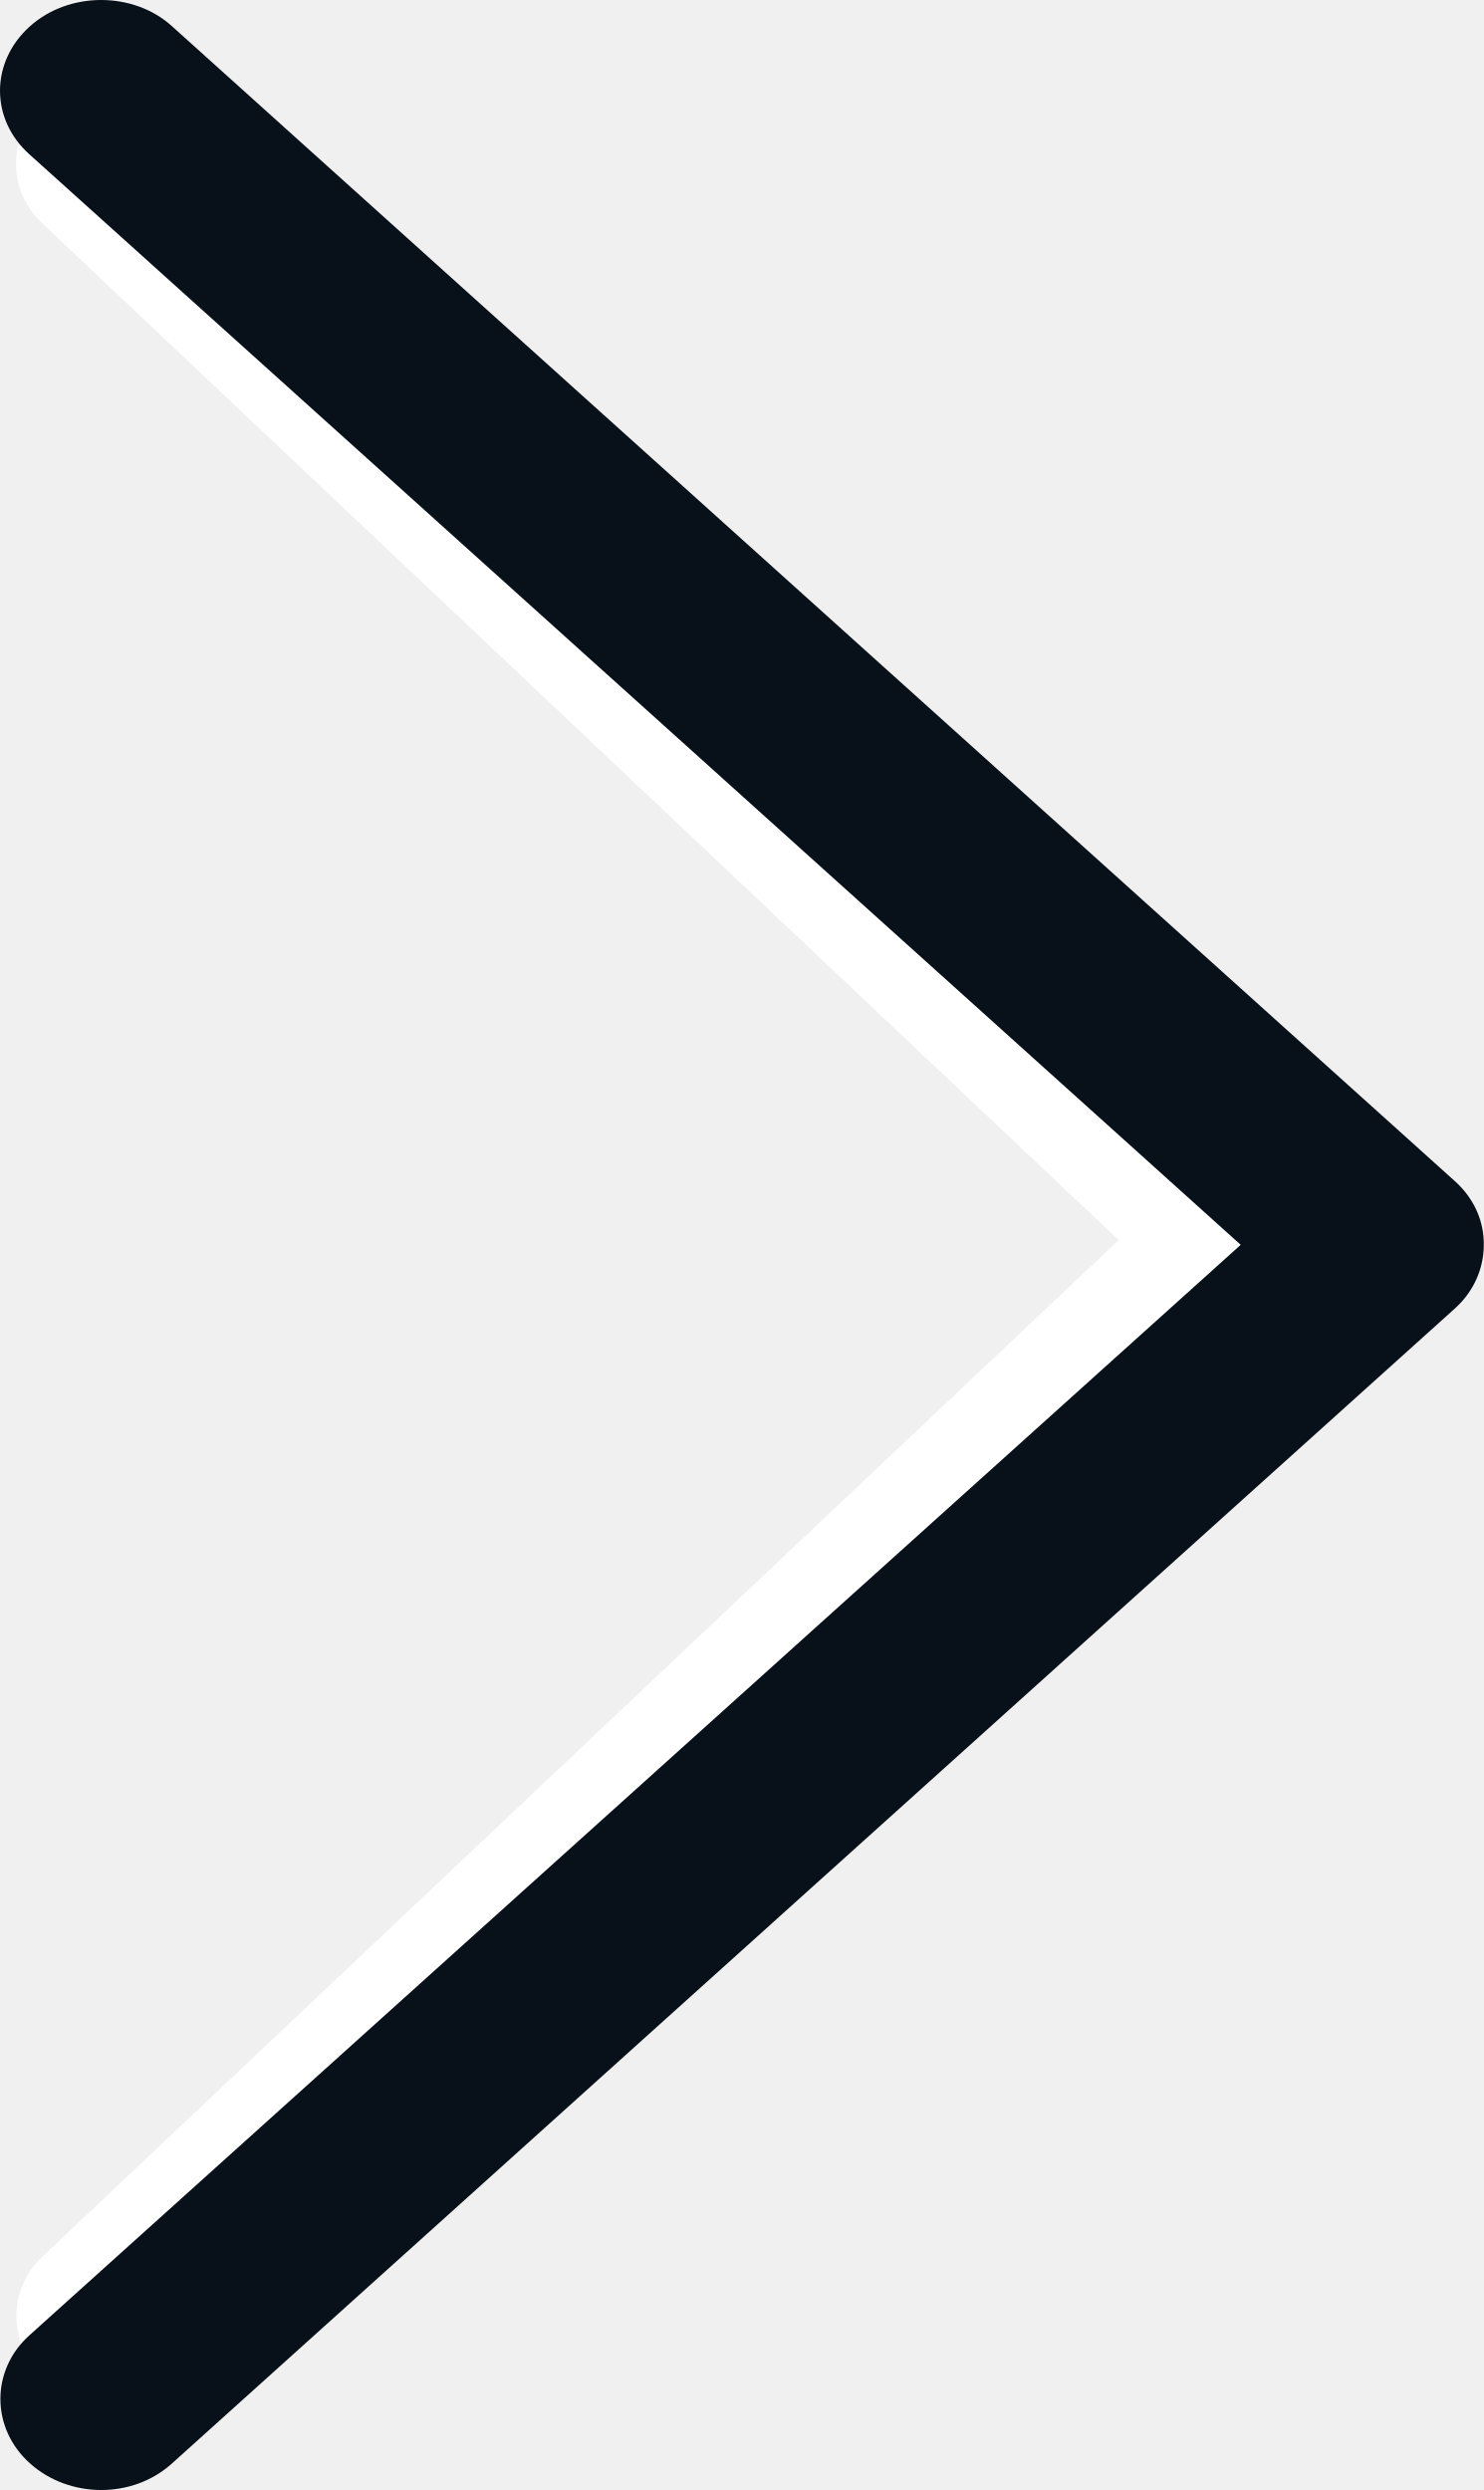
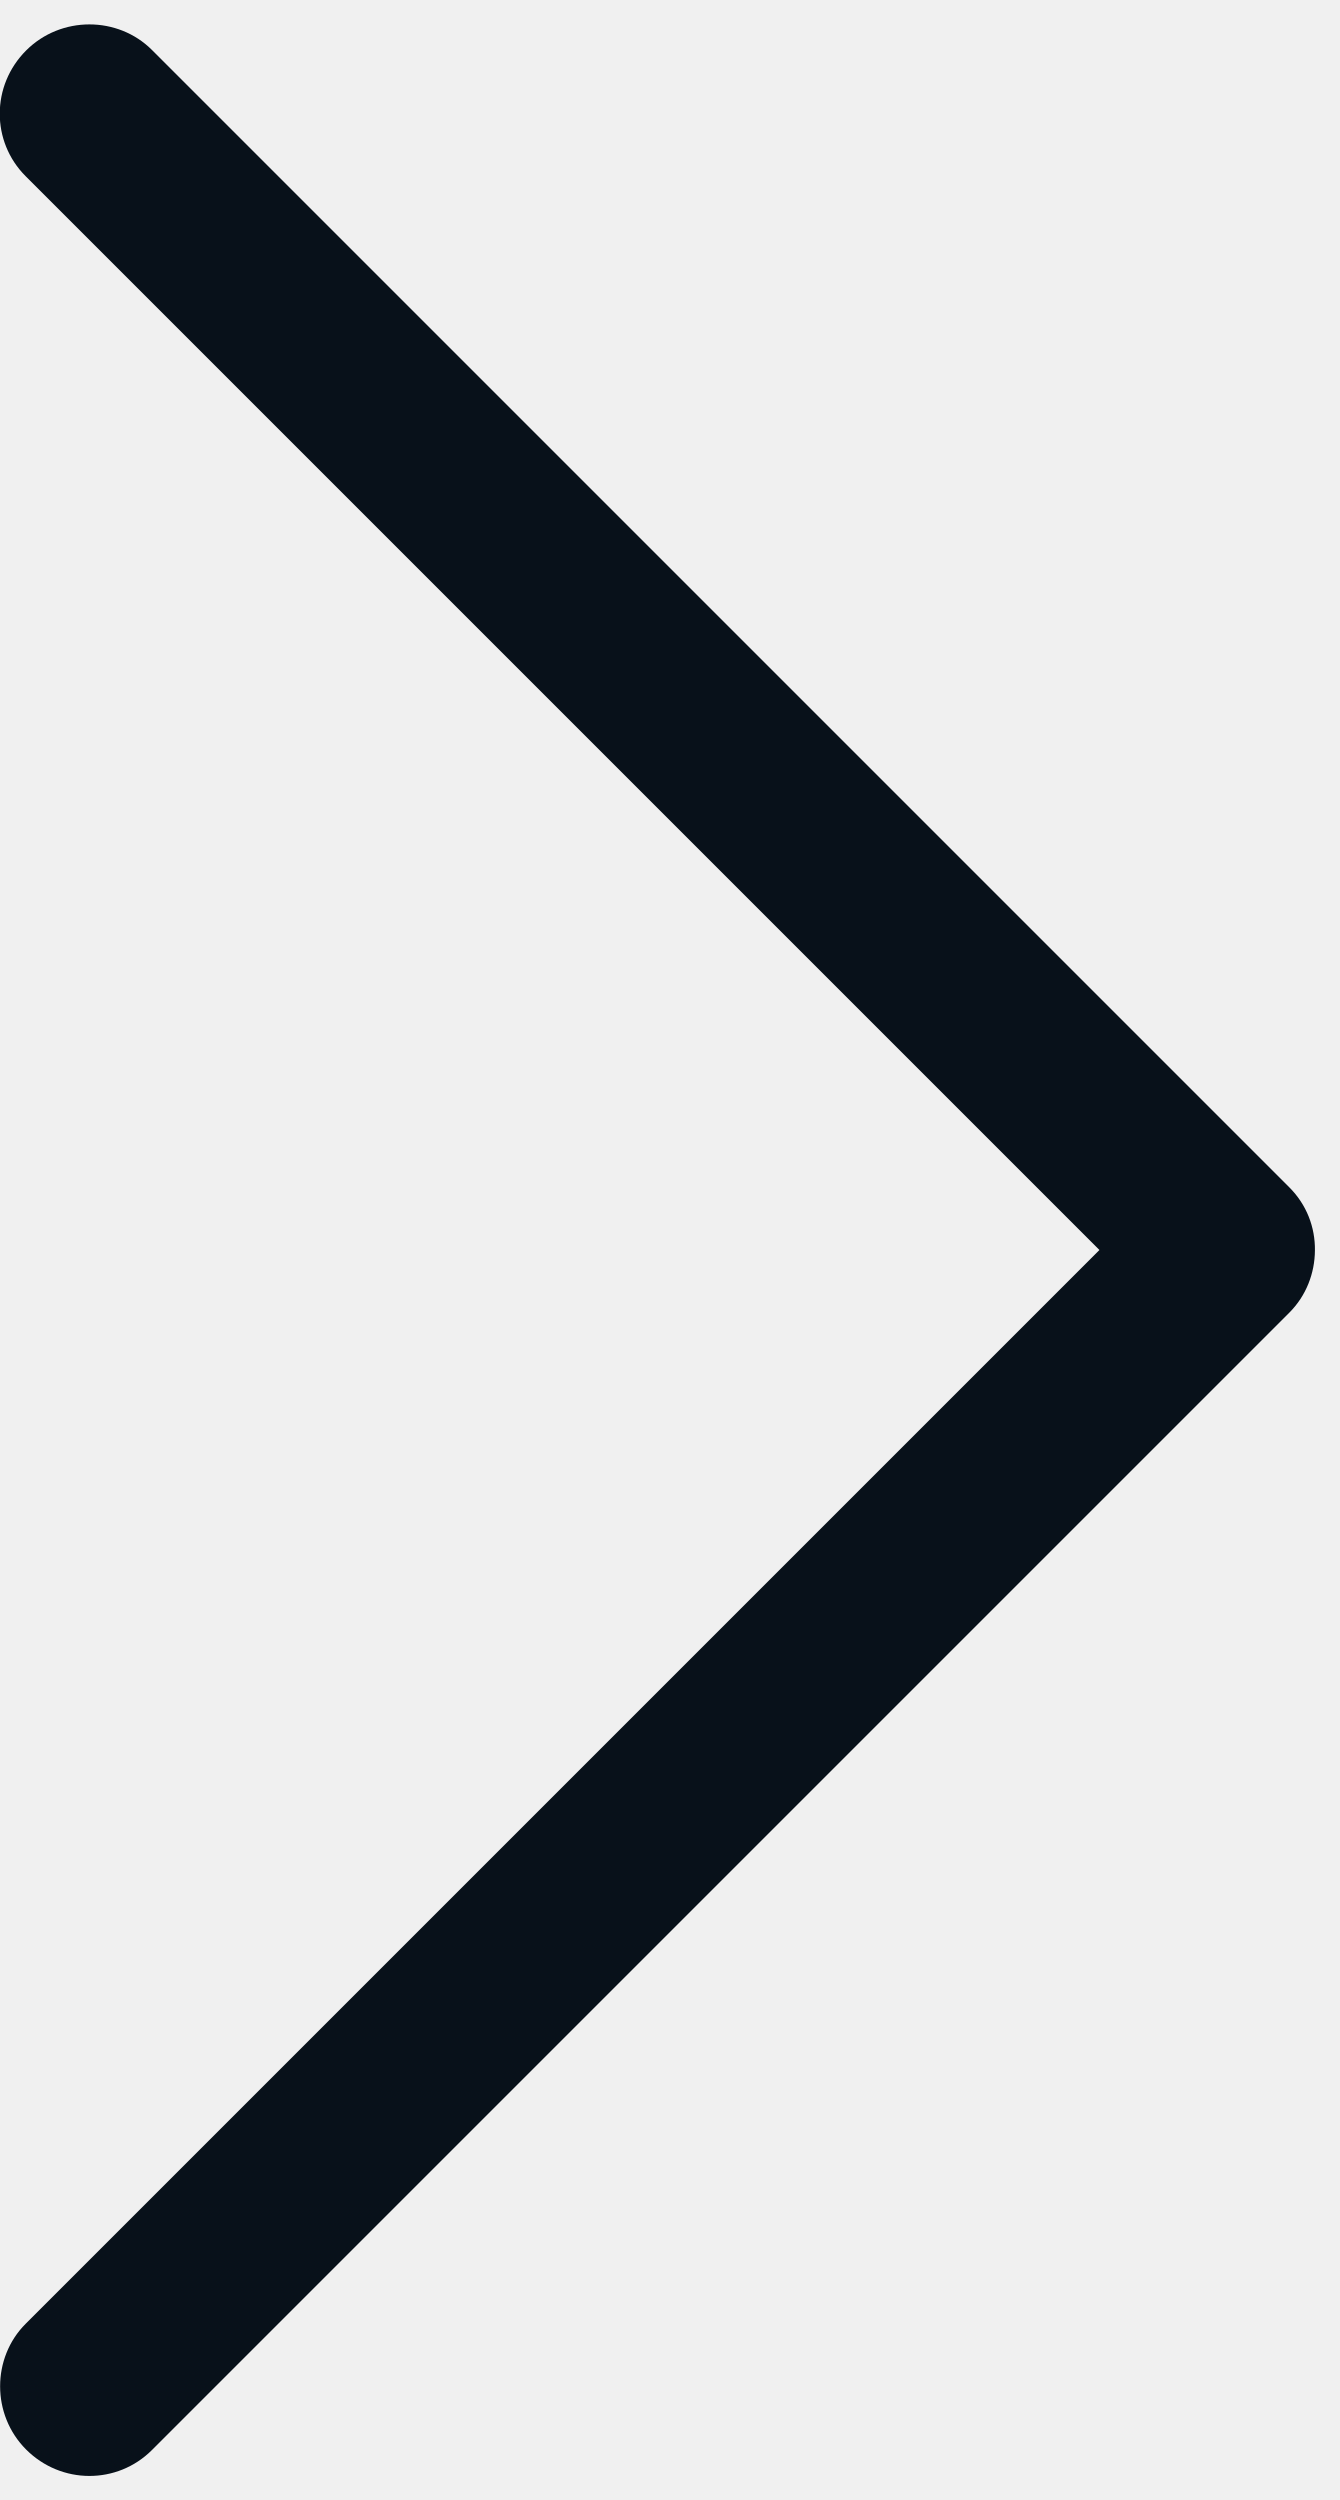
- <svg xmlns="http://www.w3.org/2000/svg" width="17.776" height="29.83" viewBox="0 0 17.776 29.83" version="1.1" id="svg2">
-   <description id="description6">Created with Sketch.</description>
-   <defs id="defs8" />
-   <g id="Assets" style="fill:#ffffff;fill-opacity:1;fill-rule:evenodd;stroke:none" transform="matrix(-1.072494,0,0,1.012963,16.28284,0.6742479)">
-     <g id="Style" transform="translate(-101,-359)" style="fill:#ffffff;fill-opacity:1">
-       <g id="Icon_Prev" transform="translate(101,359)" style="fill:#ffffff;fill-opacity:1">
-         <path d="m 6,22 17.008,0 C 23.545,22 24,22.448 24,23 c 0,0.556 -0.444,1 -0.992,1 L 4.992,24 C 4.725,24 4.478,23.889 4.297,23.71 4.11,23.528 4,23.281 4,23.008 L 4,4.992 C 4,4.455 4.448,4 5,4 5.556,4 6,4.444 6,4.992 L 6,22 z" id="Prev" transform="matrix(0.7071068,0.7071068,-0.7071068,0.7071068,14,-5.79899)" style="fill:#ffffff;fill-opacity:1" />
-       </g>
-     </g>
-   </g>
-   <g transform="matrix(-1.206823,0,0,1.086421,18.10563,-0.2969906)" style="fill:none;stroke:none" id="Assets-2">
-     <g style="fill:#08111a" id="Style-3" transform="translate(-101,-359)">
-       <g id="Icon_Prev-5" transform="translate(101,359)">
-         <path d="m 6,22 17.008,0 C 23.545,22 24,22.448 24,23 c 0,0.556 -0.444,1 -0.992,1 L 4.992,24 C 4.725,24 4.478,23.889 4.297,23.71 4.11,23.528 4,23.281 4,23.008 L 4,4.992 C 4,4.455 4.448,4 5,4 5.556,4 6,4.444 6,4.992 L 6,22 z" id="Prev-3" transform="matrix(0.7071068,0.7071068,-0.7071068,0.7071068,14,-5.79899)" />
+ <svg xmlns="http://www.w3.org/2000/svg" width="15px" height="28px" viewBox="0 0 15 28" version="1.1">
+   <description>Created with Sketch.</description>
+   <defs />
+   <g id="Assets" stroke="none" stroke-width="1" fill="none" fill-rule="evenodd">
+     <g id="Style" transform="translate(-135, -359)" fill="#08111A">
+       <g id="Icon_Next" transform="translate(122, 359)">
+         <path d="M6,22 L23.008,22 C23.545,22 24,22.448 24,23 C24,23.556 23.556,24 23.008,24 L4.992,24 C4.725,24 4.478,23.889 4.297,23.71 C4.11,23.528 4,23.281 4,23.008 L4,4.992 C4,4.455 4.448,4 5,4 C5.556,4 6,4.444 6,4.992 L6,22 Z" id="Next" transform="translate(14, 14) scale(-1, 1) rotate(45) translate(-14, -14) " />
      </g>
    </g>
  </g>
</svg>
